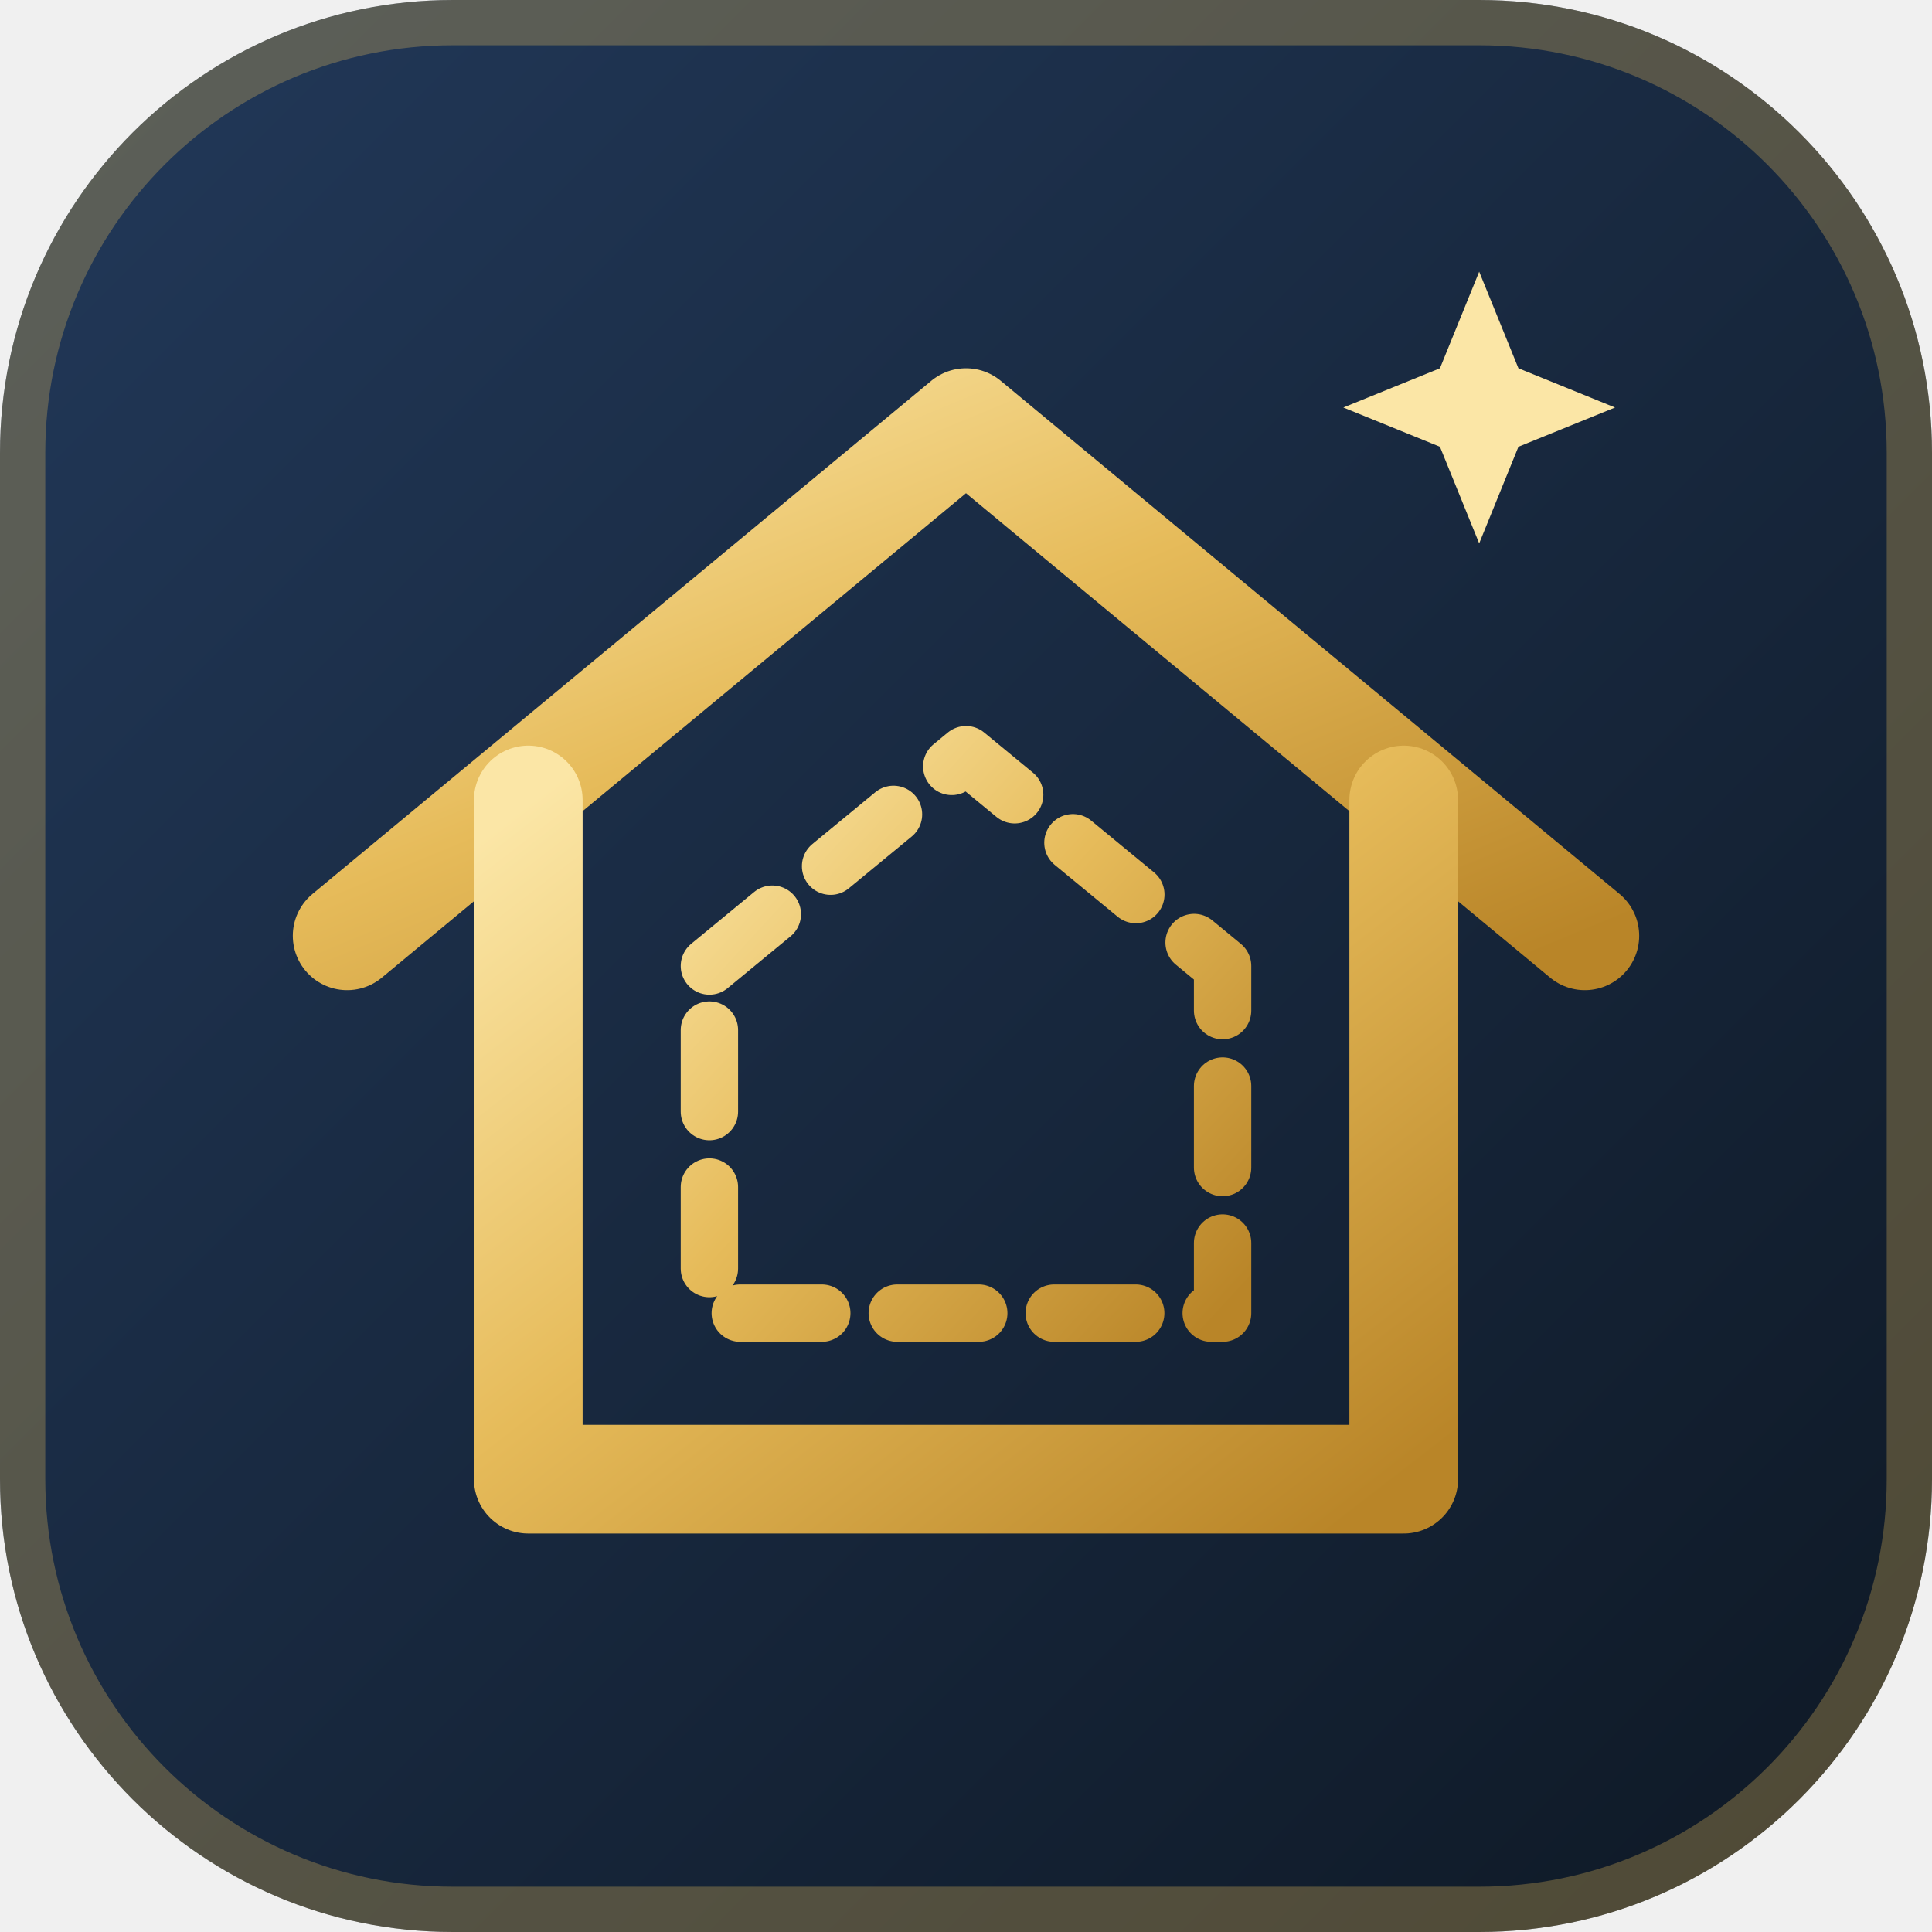
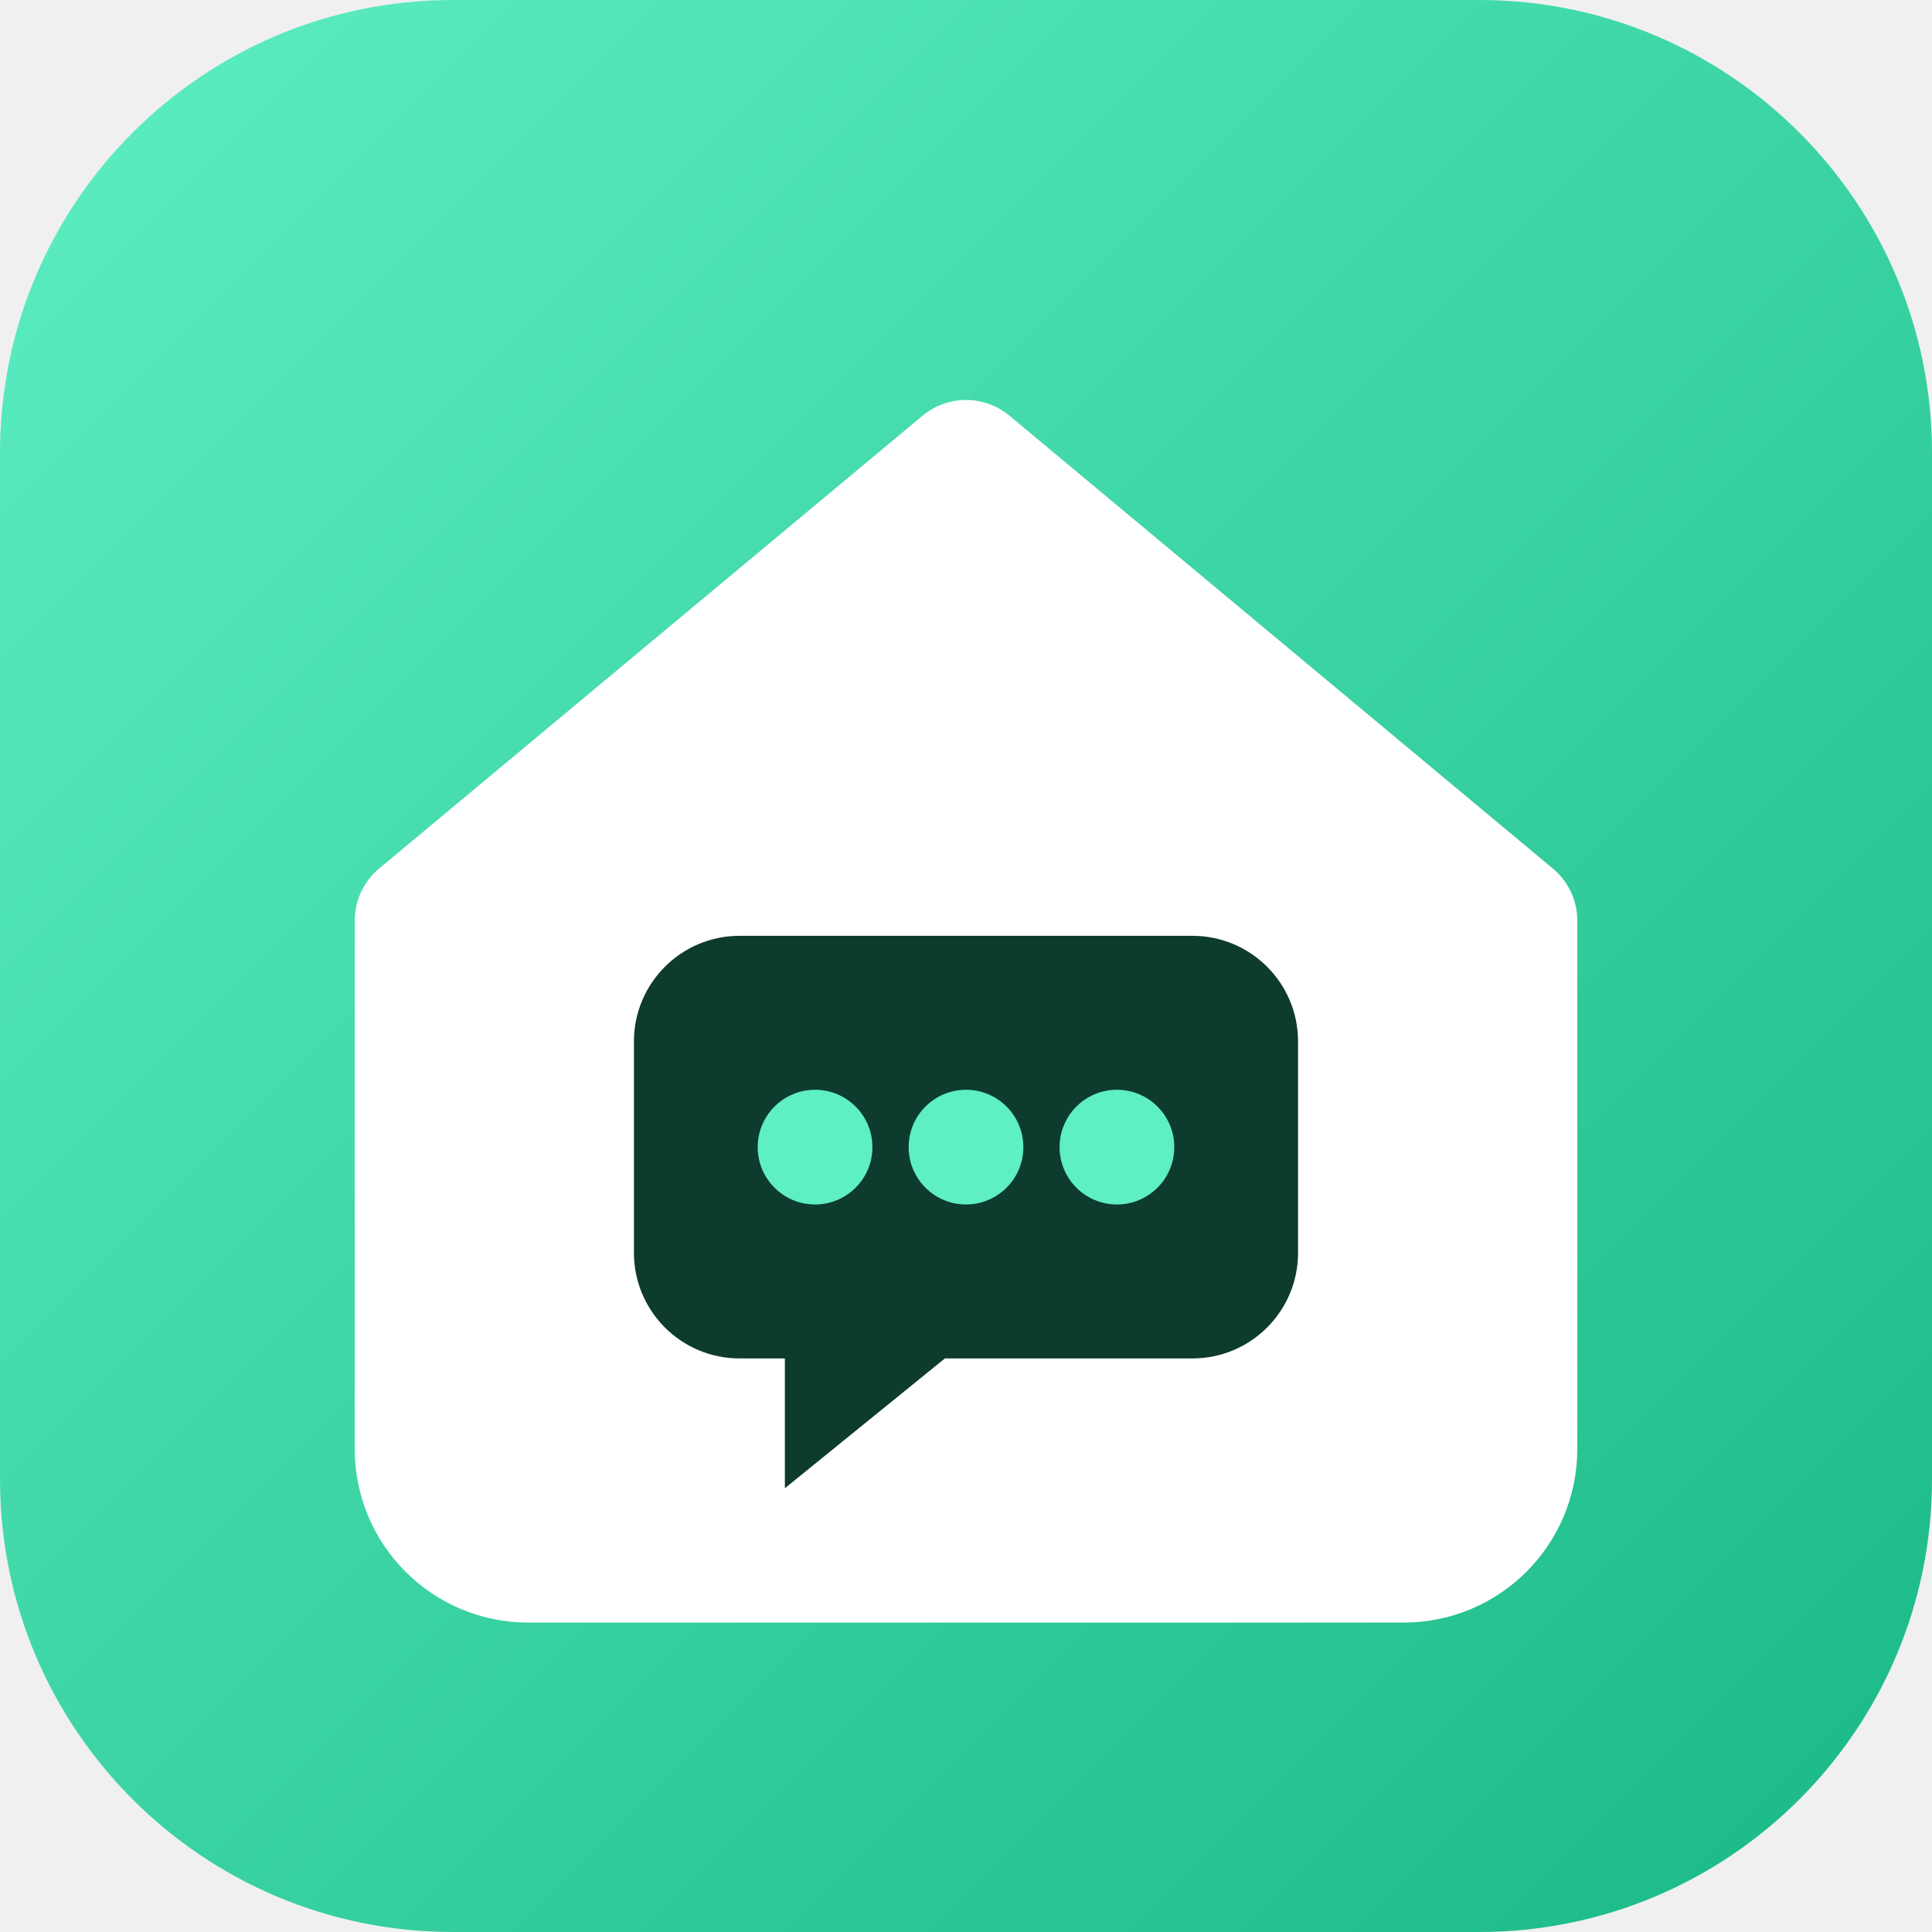
<svg xmlns="http://www.w3.org/2000/svg" viewBox="0 0 64 64">
  <defs>
-     <linearGradient id="bg" x1="0" y1="0" x2="1" y2="1">
-       <stop offset="0" stop-color="#22395a" />
-       <stop offset="1" stop-color="#0e1824" />
-     </linearGradient>
-     <linearGradient id="au" x1="0" y1="0" x2="1" y2="1">
-       <stop offset="0" stop-color="#fbe6a6" />
-       <stop offset=".45" stop-color="#e6bb5a" />
-       <stop offset="1" stop-color="#b98528" />
+     <linearGradient id="hc" x1="0" y1="0" x2="1" y2="1">
+       <stop offset="0" stop-color="#5eefc3" />
+       <stop offset="1" stop-color="#19b886" />
    </linearGradient>
  </defs>
-   <rect width="64" height="64" rx="15" fill="url(#bg)" />
-   <rect x=".75" y=".75" width="62.5" height="62.5" rx="14.25" fill="none" stroke="#e6bb5a" stroke-opacity=".3" stroke-width="1.5" />
-   <g fill="none" stroke="url(#au)" stroke-linecap="round" stroke-linejoin="round">
-     <path d="M11.5 31 L32 14 L52.5 31" stroke-width="3.6" />
-     <path d="M17.5 26.5 V49 H46.5 V26.5" stroke-width="3.6" />
-     <path d="M23.5 32 L32 25 L40.5 32 V43.5 H23.5 Z" stroke-width="1.9" stroke-dasharray="2.7 2.5" />
-   </g>
-   <path d="M49 9 l1.3 3.2 3.2 1.3 -3.2 1.3 -1.3 3.2 -1.3-3.2 -3.2-1.3 3.2-1.3z" fill="#fbe6a6" />
+   <rect width="64" height="64" rx="15" fill="url(#hc)" />
+   <path d="M14 30.5 32 15.5l18 15V48a3.5 3.5 0 0 1-3.5 3.5h-29A3.5 3.5 0 0 1 14 48z" fill="#fff" stroke="#fff" stroke-width="4.5" stroke-linejoin="round" />
+   <path d="M24.5 31h15a3.5 3.5 0 0 1 3.5 3.5v7a3.5 3.5 0 0 1-3.5 3.5h-8.2l-5.3 4.3V45h-1.5a3.5 3.5 0 0 1-3.5-3.5v-7a3.5 3.5 0 0 1 3.5-3.5z" fill="#0d3b2e" />
+   <circle cx="27" cy="38" r="1.9" fill="#5eefc3" />
+   <circle cx="32" cy="38" r="1.9" fill="#5eefc3" />
+   <circle cx="37" cy="38" r="1.9" fill="#5eefc3" />
</svg>
